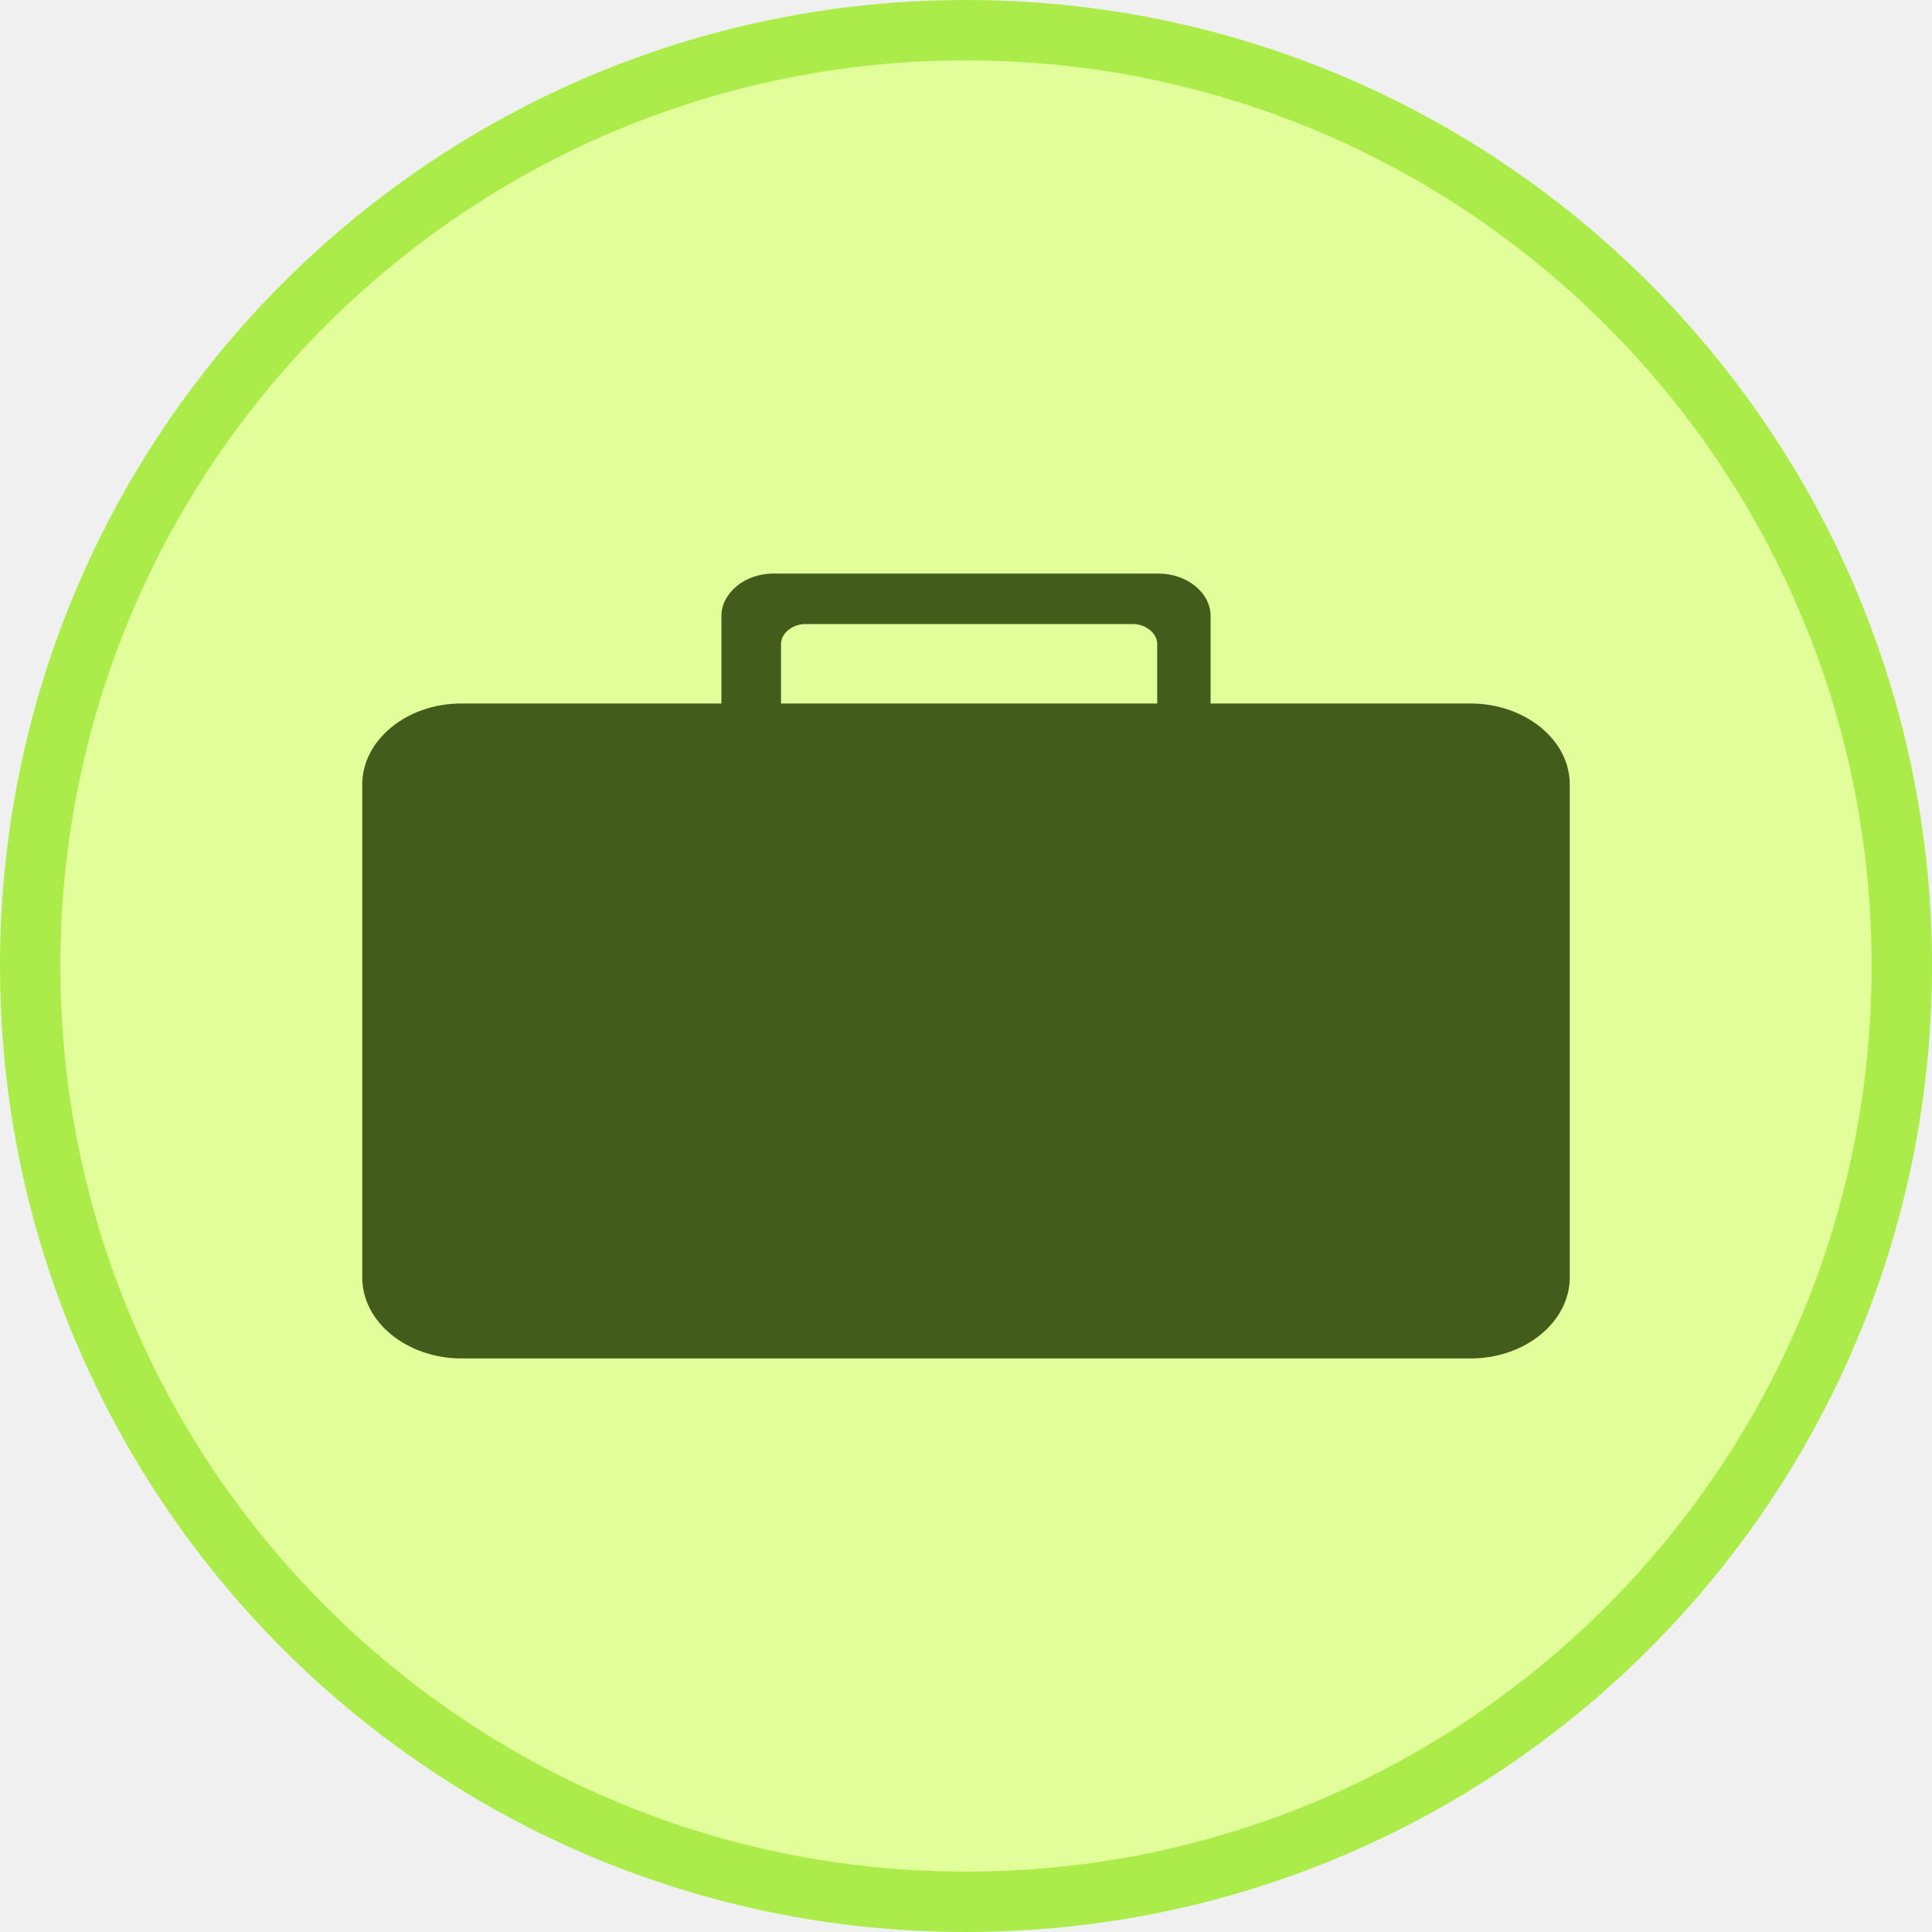
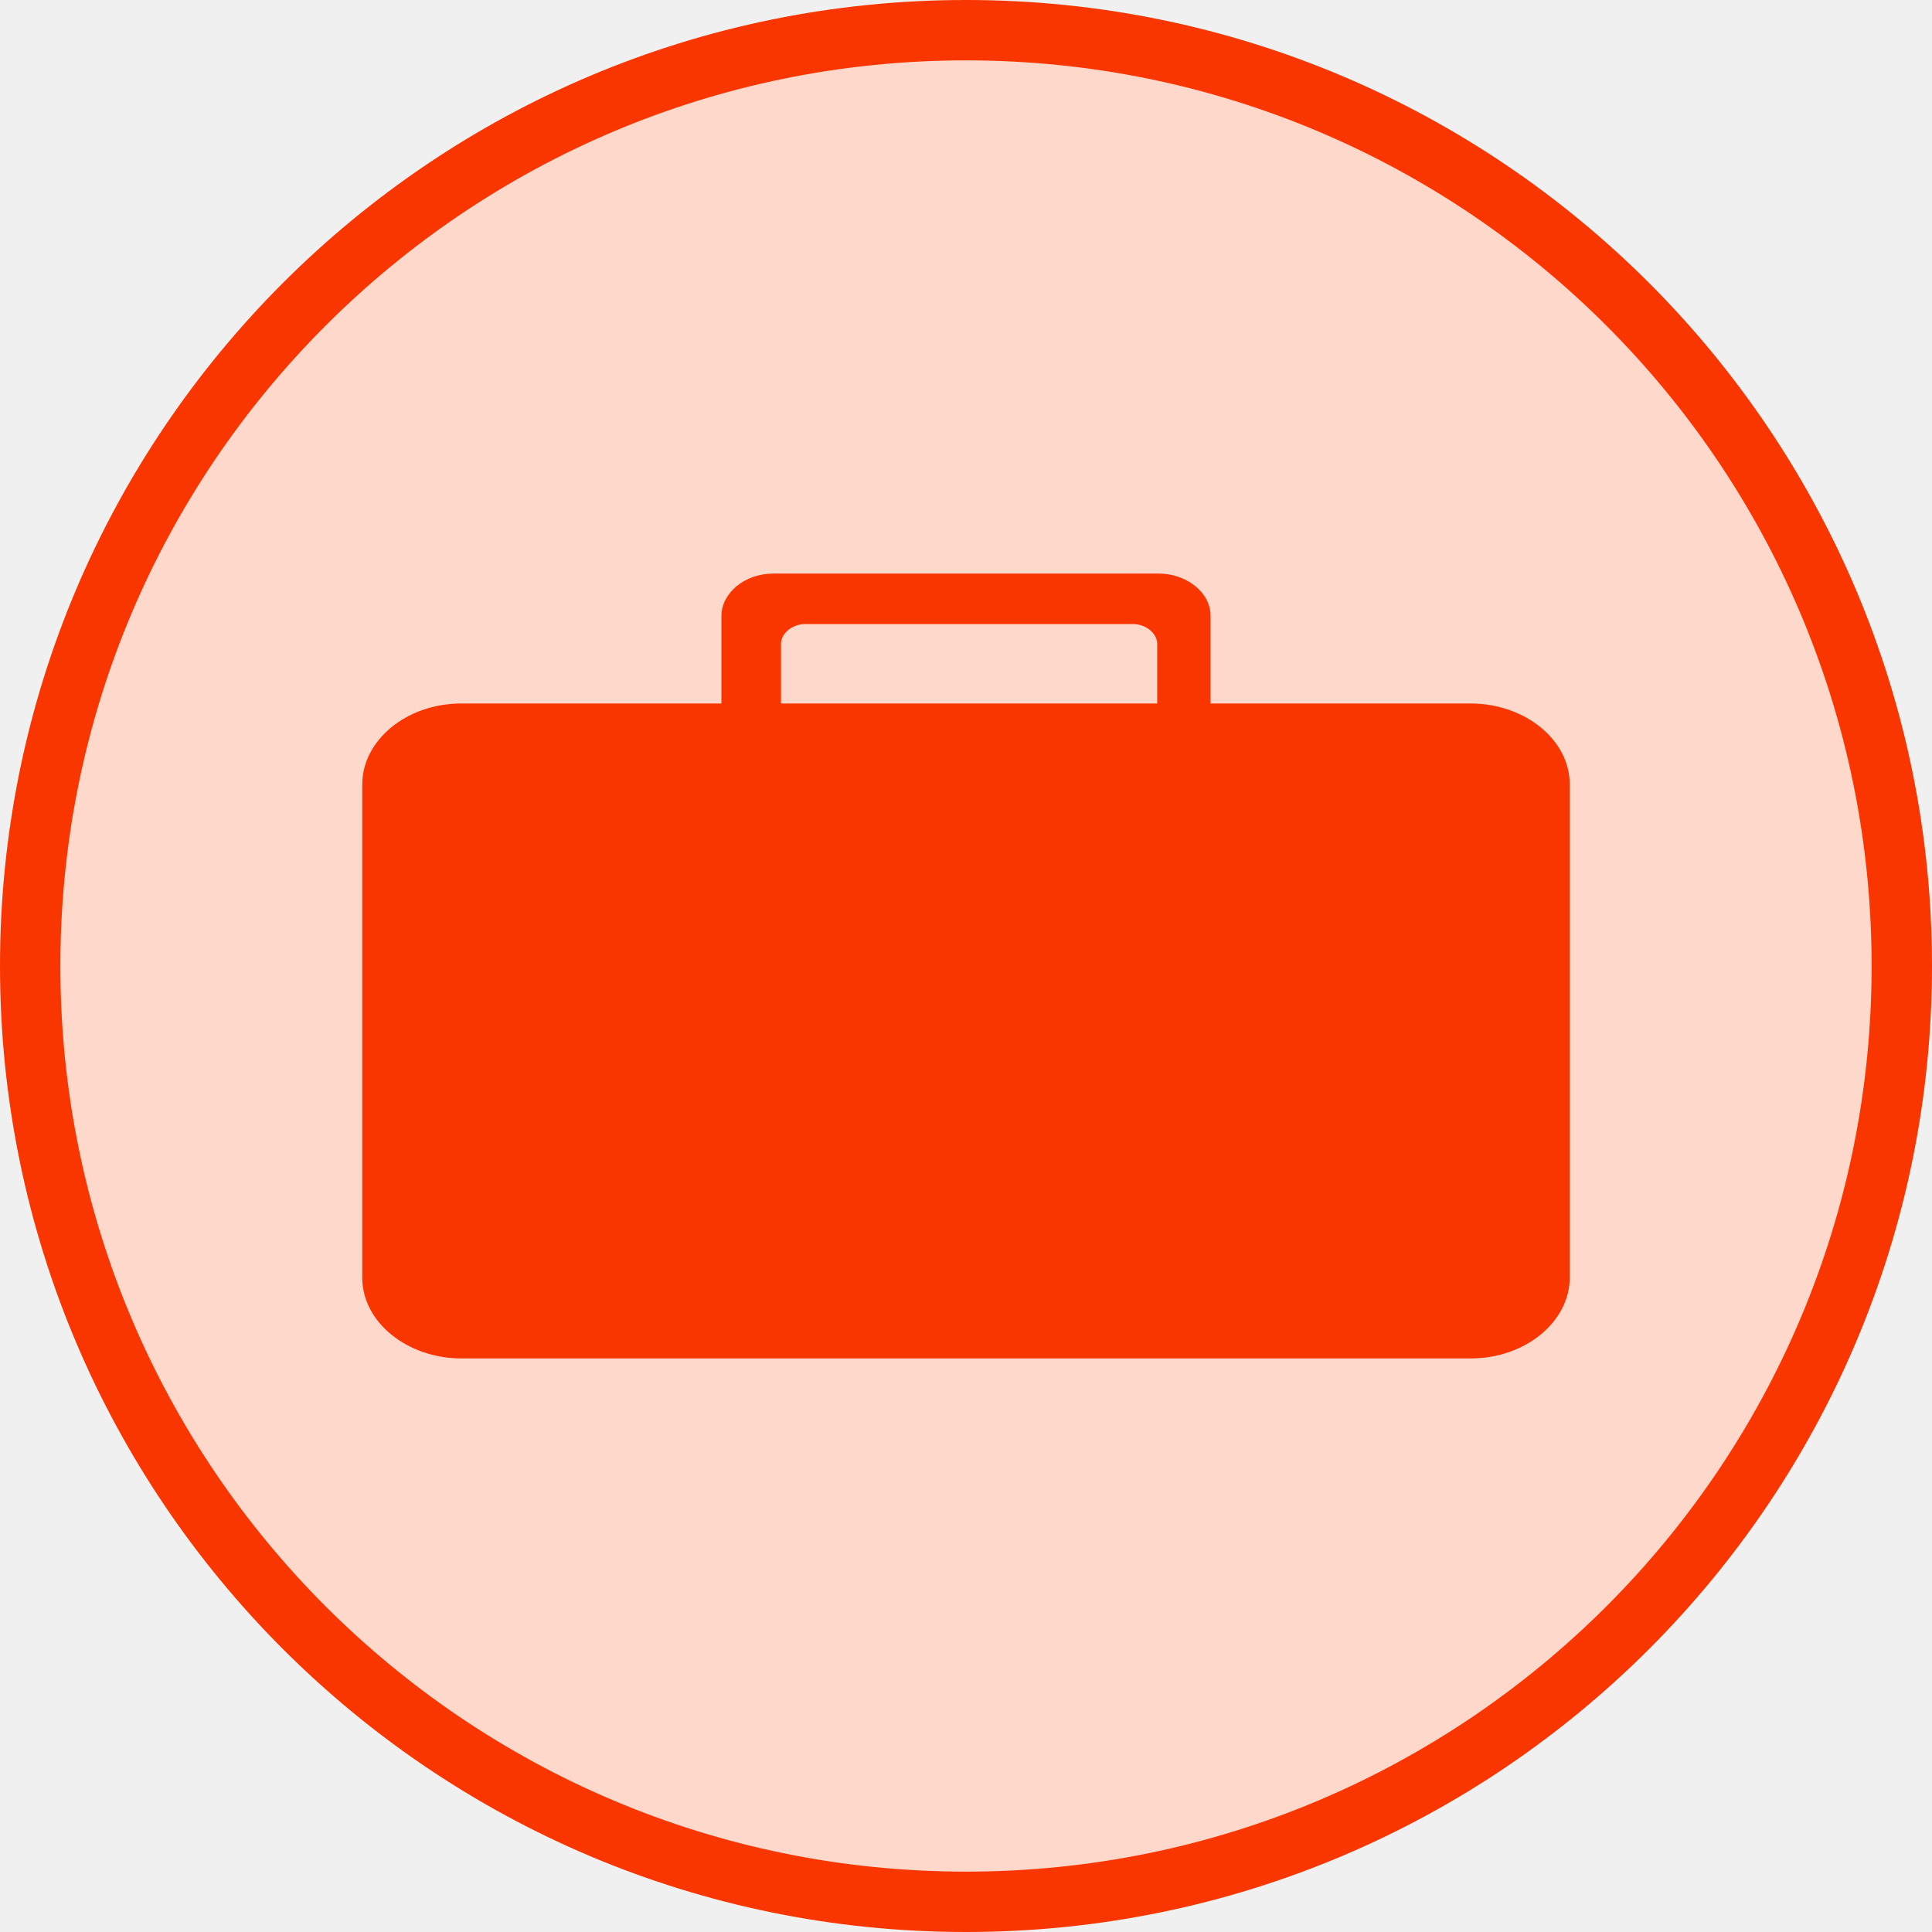
<svg xmlns="http://www.w3.org/2000/svg" width="32" height="32" viewBox="0 0 32 32" fill="none">
  <g id="Icon Avatar">
    <g id="Property 1=business, active=yes">
-       <rect x="0.5" y="0.5" width="31" height="31" rx="15.5" fill="#E2FE9A" />
-       <rect x="0.5" y="0.5" width="31" height="31" rx="15.5" stroke="#ACEC4A" />
+       <rect x="0.5" y="0.5" width="31" height="31" rx="15.5" fill="#FFD8CC" />
+       <rect x="0.5" y="0.5" width="31" height="31" rx="15.5" stroke="#FA3600" />
      <g id="Layer_1" clip-path="url(#clip0_65_1793)">
-         <path id="Vector" d="M26 13.98V12.992C26 12.245 25.246 11.652 24.358 11.652H20.051V10.203C20.051 9.807 19.647 9.5 19.19 9.5H12.81C12.326 9.5 11.949 9.829 11.949 10.203V11.652H7.642C6.727 11.652 6 12.267 6 12.992V21.16C6 21.907 6.754 22.5 7.642 22.5H24.358C25.273 22.5 26 21.885 26 21.16V14.748V13.98ZM12.936 10.665C12.936 10.489 13.124 10.336 13.339 10.336H18.763C18.978 10.336 19.167 10.489 19.167 10.665V11.652H12.936V10.665Z" fill="#415C1B" />
+         <path id="Vector" d="M26 13.98V12.992C26 12.245 25.246 11.652 24.358 11.652H20.051V10.203C20.051 9.807 19.647 9.5 19.19 9.5H12.81C12.326 9.5 11.949 9.829 11.949 10.203V11.652H7.642C6.727 11.652 6 12.267 6 12.992V21.16C6 21.907 6.754 22.5 7.642 22.5H24.358C25.273 22.5 26 21.885 26 21.16V14.748V13.98ZM12.936 10.665C12.936 10.489 13.124 10.336 13.339 10.336H18.763C18.978 10.336 19.167 10.489 19.167 10.665V11.652H12.936V10.665Z" fill="#FA3600" />
      </g>
    </g>
  </g>
  <defs>
    <clipPath id="clip0_65_1793">
      <rect width="20" height="13" fill="white" transform="translate(6 9.5)" />
    </clipPath>
  </defs>
</svg>
